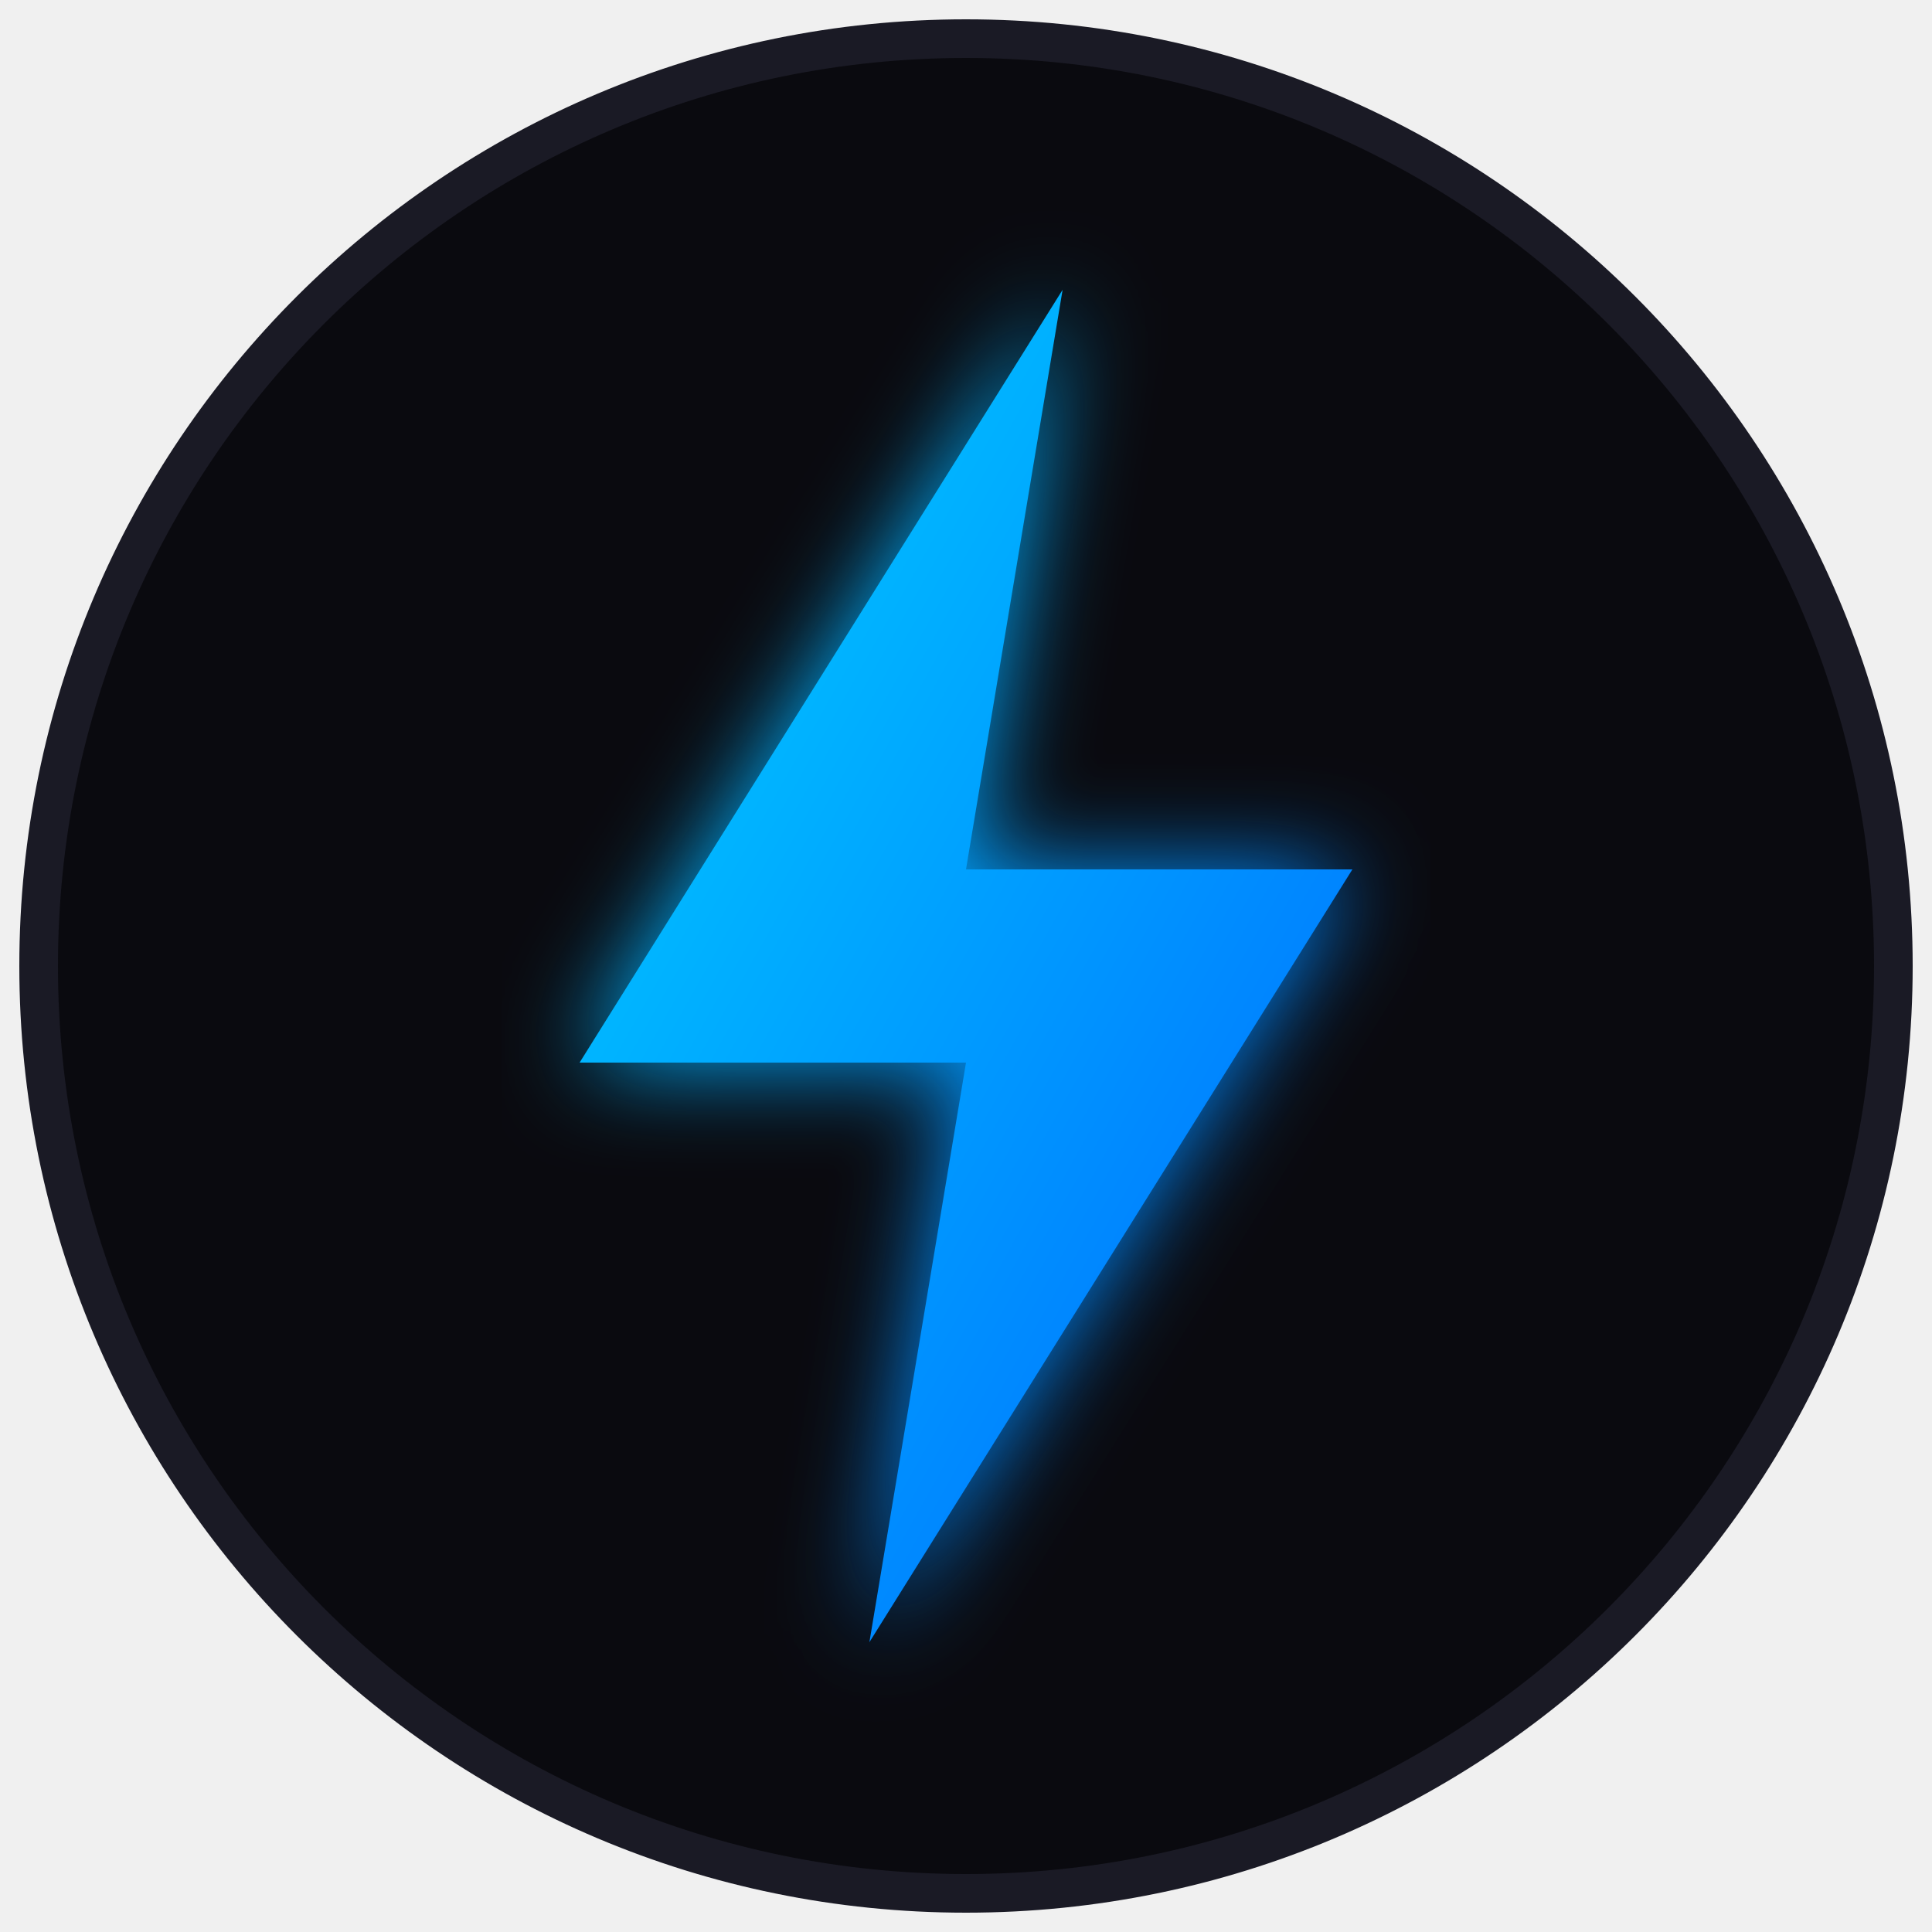
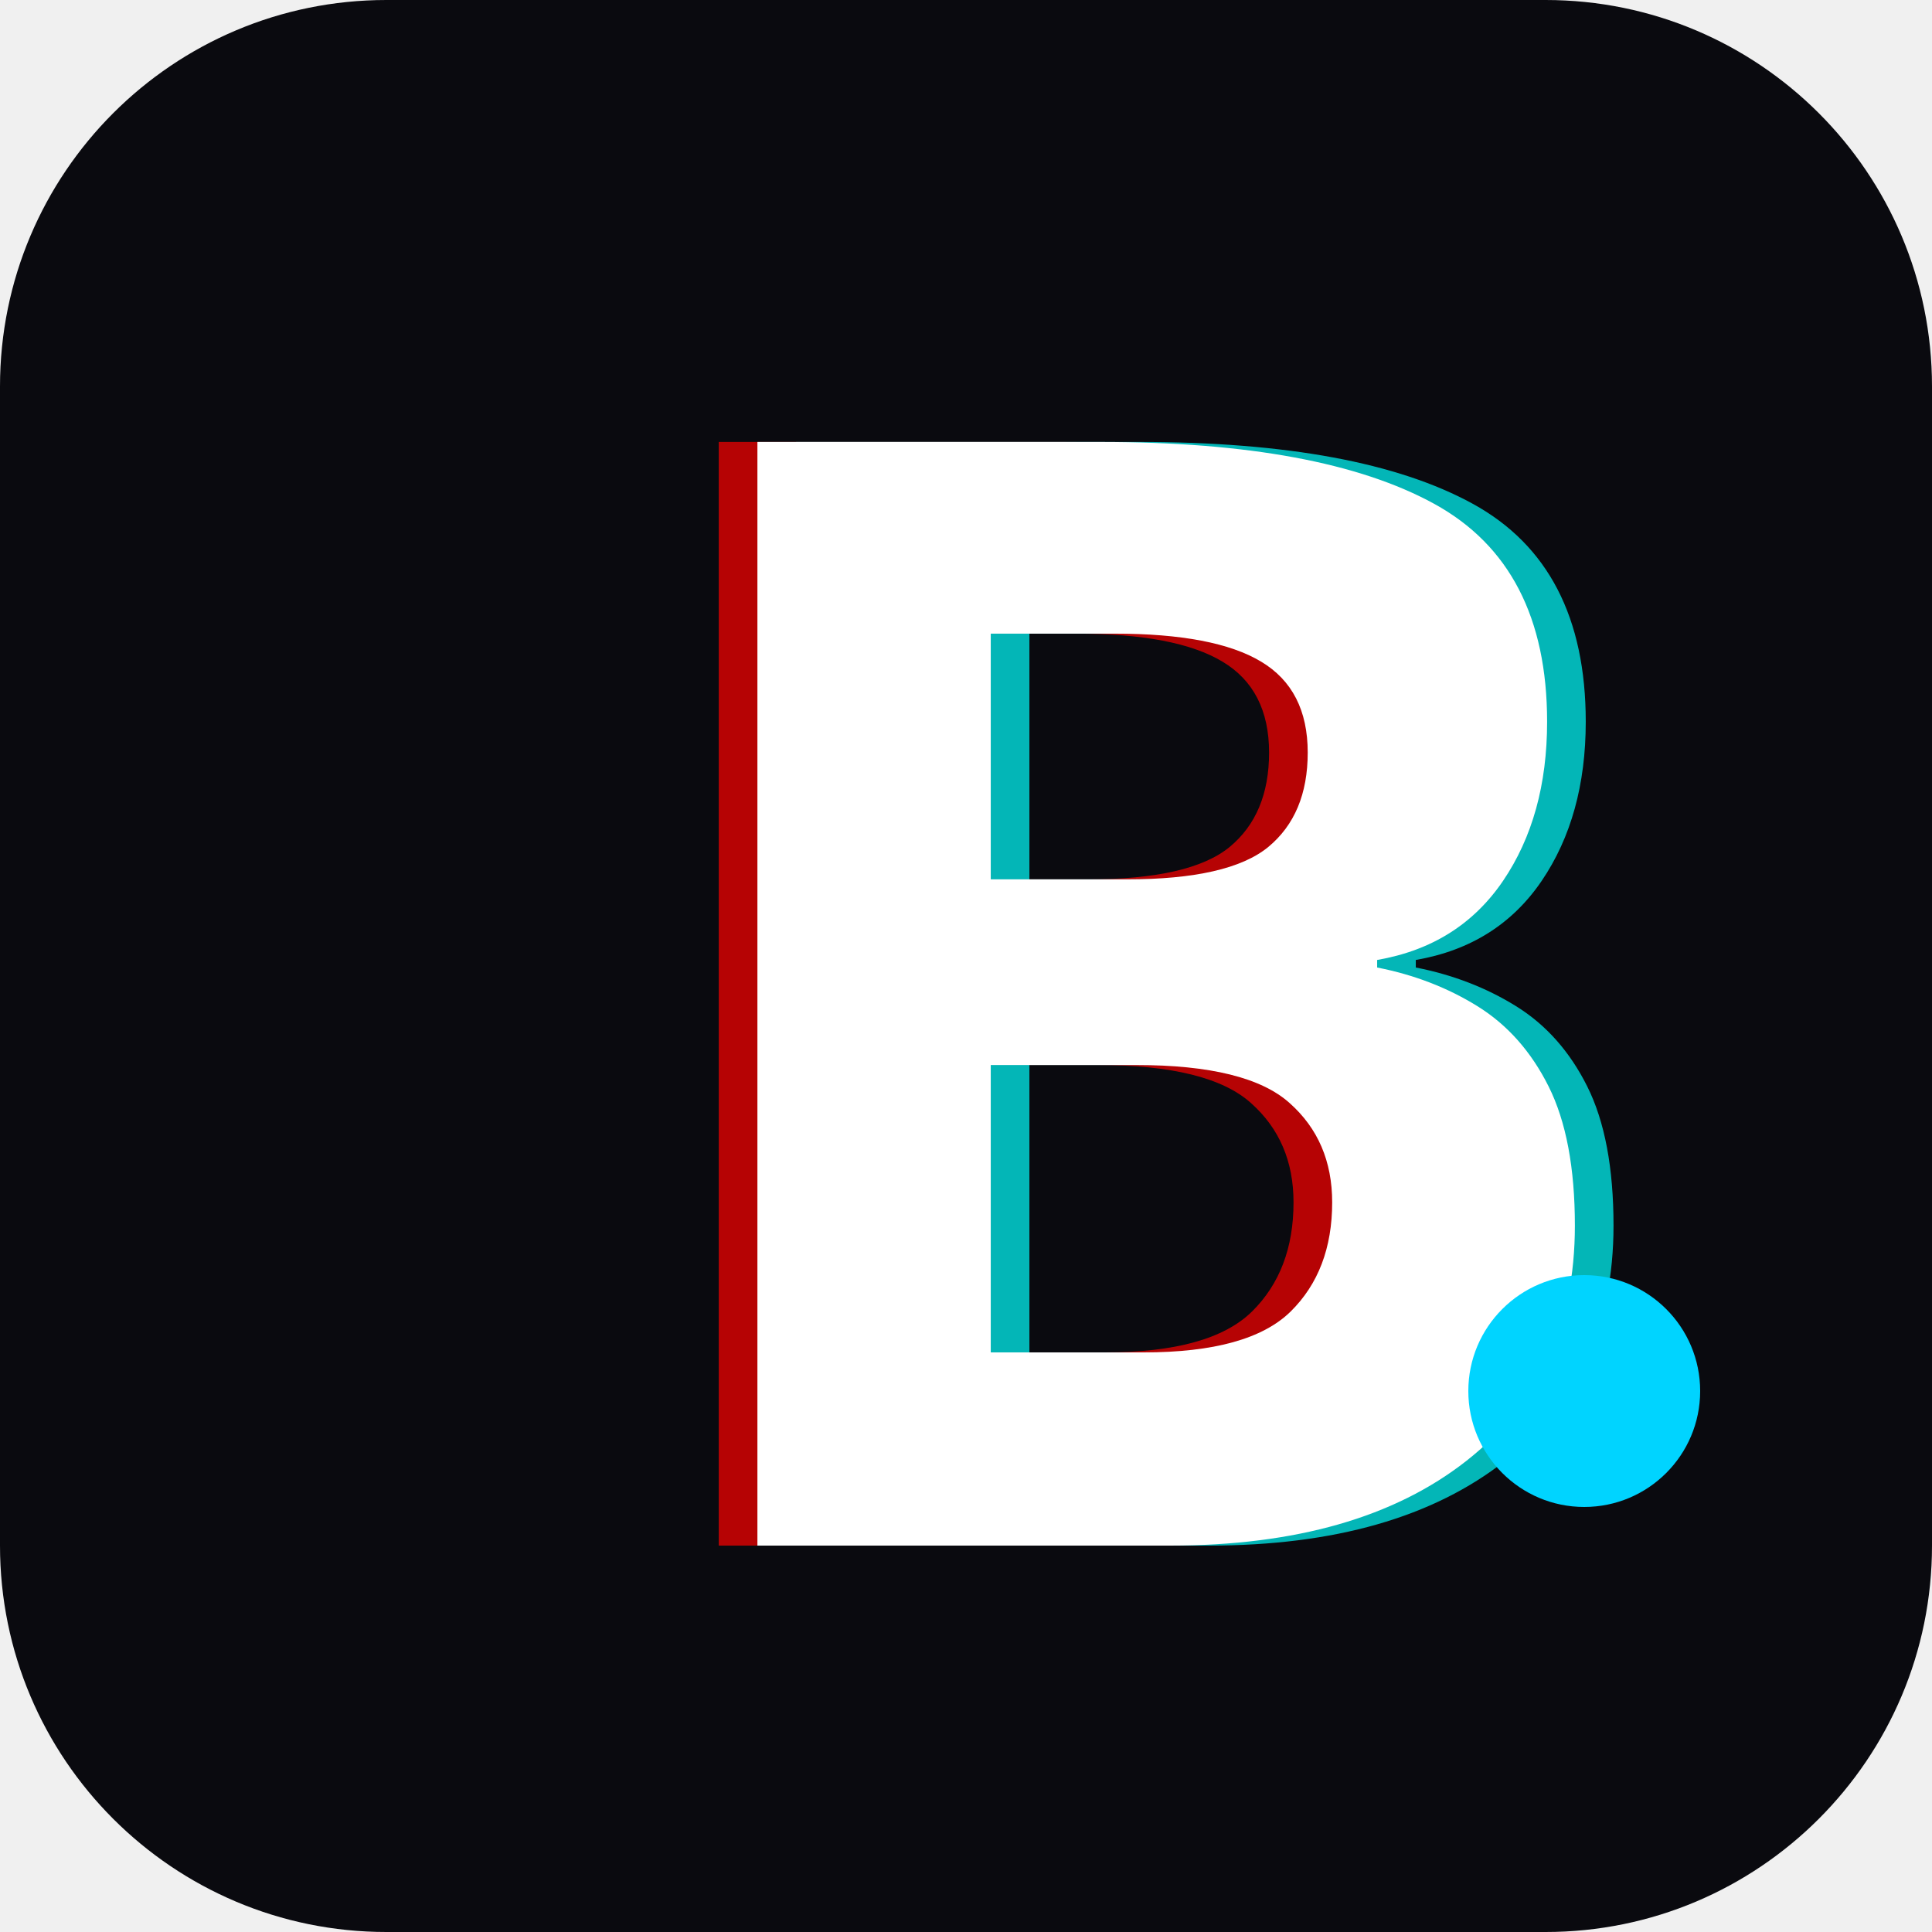
<svg xmlns="http://www.w3.org/2000/svg" viewBox="0 0 100 100">
-   <defs>
-     <linearGradient id="grad" x1="0%" y1="0%" x2="100%" y2="100%">
-       <stop offset="0%" style="stop-color:#00D4FF;stop-opacity:1" />
-       <stop offset="100%" style="stop-color:#0066FF;stop-opacity:1" />
-     </linearGradient>
-     <filter id="glow">
-       <feGaussianBlur stdDeviation="2.5" result="coloredBlur" />
-       <feMerge>
-         <feMergeNode in="coloredBlur" />
-         <feMergeNode in="SourceGraphic" />
-       </feMerge>
-     </filter>
-   </defs>
-   <circle cx="50" cy="50" r="48" fill="#0a0a0f" stroke="#1a1a25" stroke-width="2" />
-   <path d="M55,15 L30,55 L50,55 L45,85 L70,45 L50,45 Z" fill="url(#grad)" filter="url(#glow)" />
+   <style>
+     .bg { fill: #0a0a0f; }
+     .text { font-family: sans-serif; font-weight: 900; font-size: 80px; }
+     .glitch-r { fill: rgba(255, 0, 0, 0.7); }
+     .glitch-b { fill: rgba(0, 255, 255, 0.7); }
+     .main { fill: white; }
+     .dot { fill: #00D4FF; }
+   </style>
+   <rect x="0" y="0" width="100" height="100" rx="20" class="bg" />
+   <text x="32" y="80" class="text glitch-r" dx="-2">B</text>
+   <text x="32" y="80" class="text glitch-b" dx="2">B</text>
+   <text x="32" y="80" class="text main">B</text>
+   <circle cx="82" cy="72" r="6" class="dot" />
</svg>
